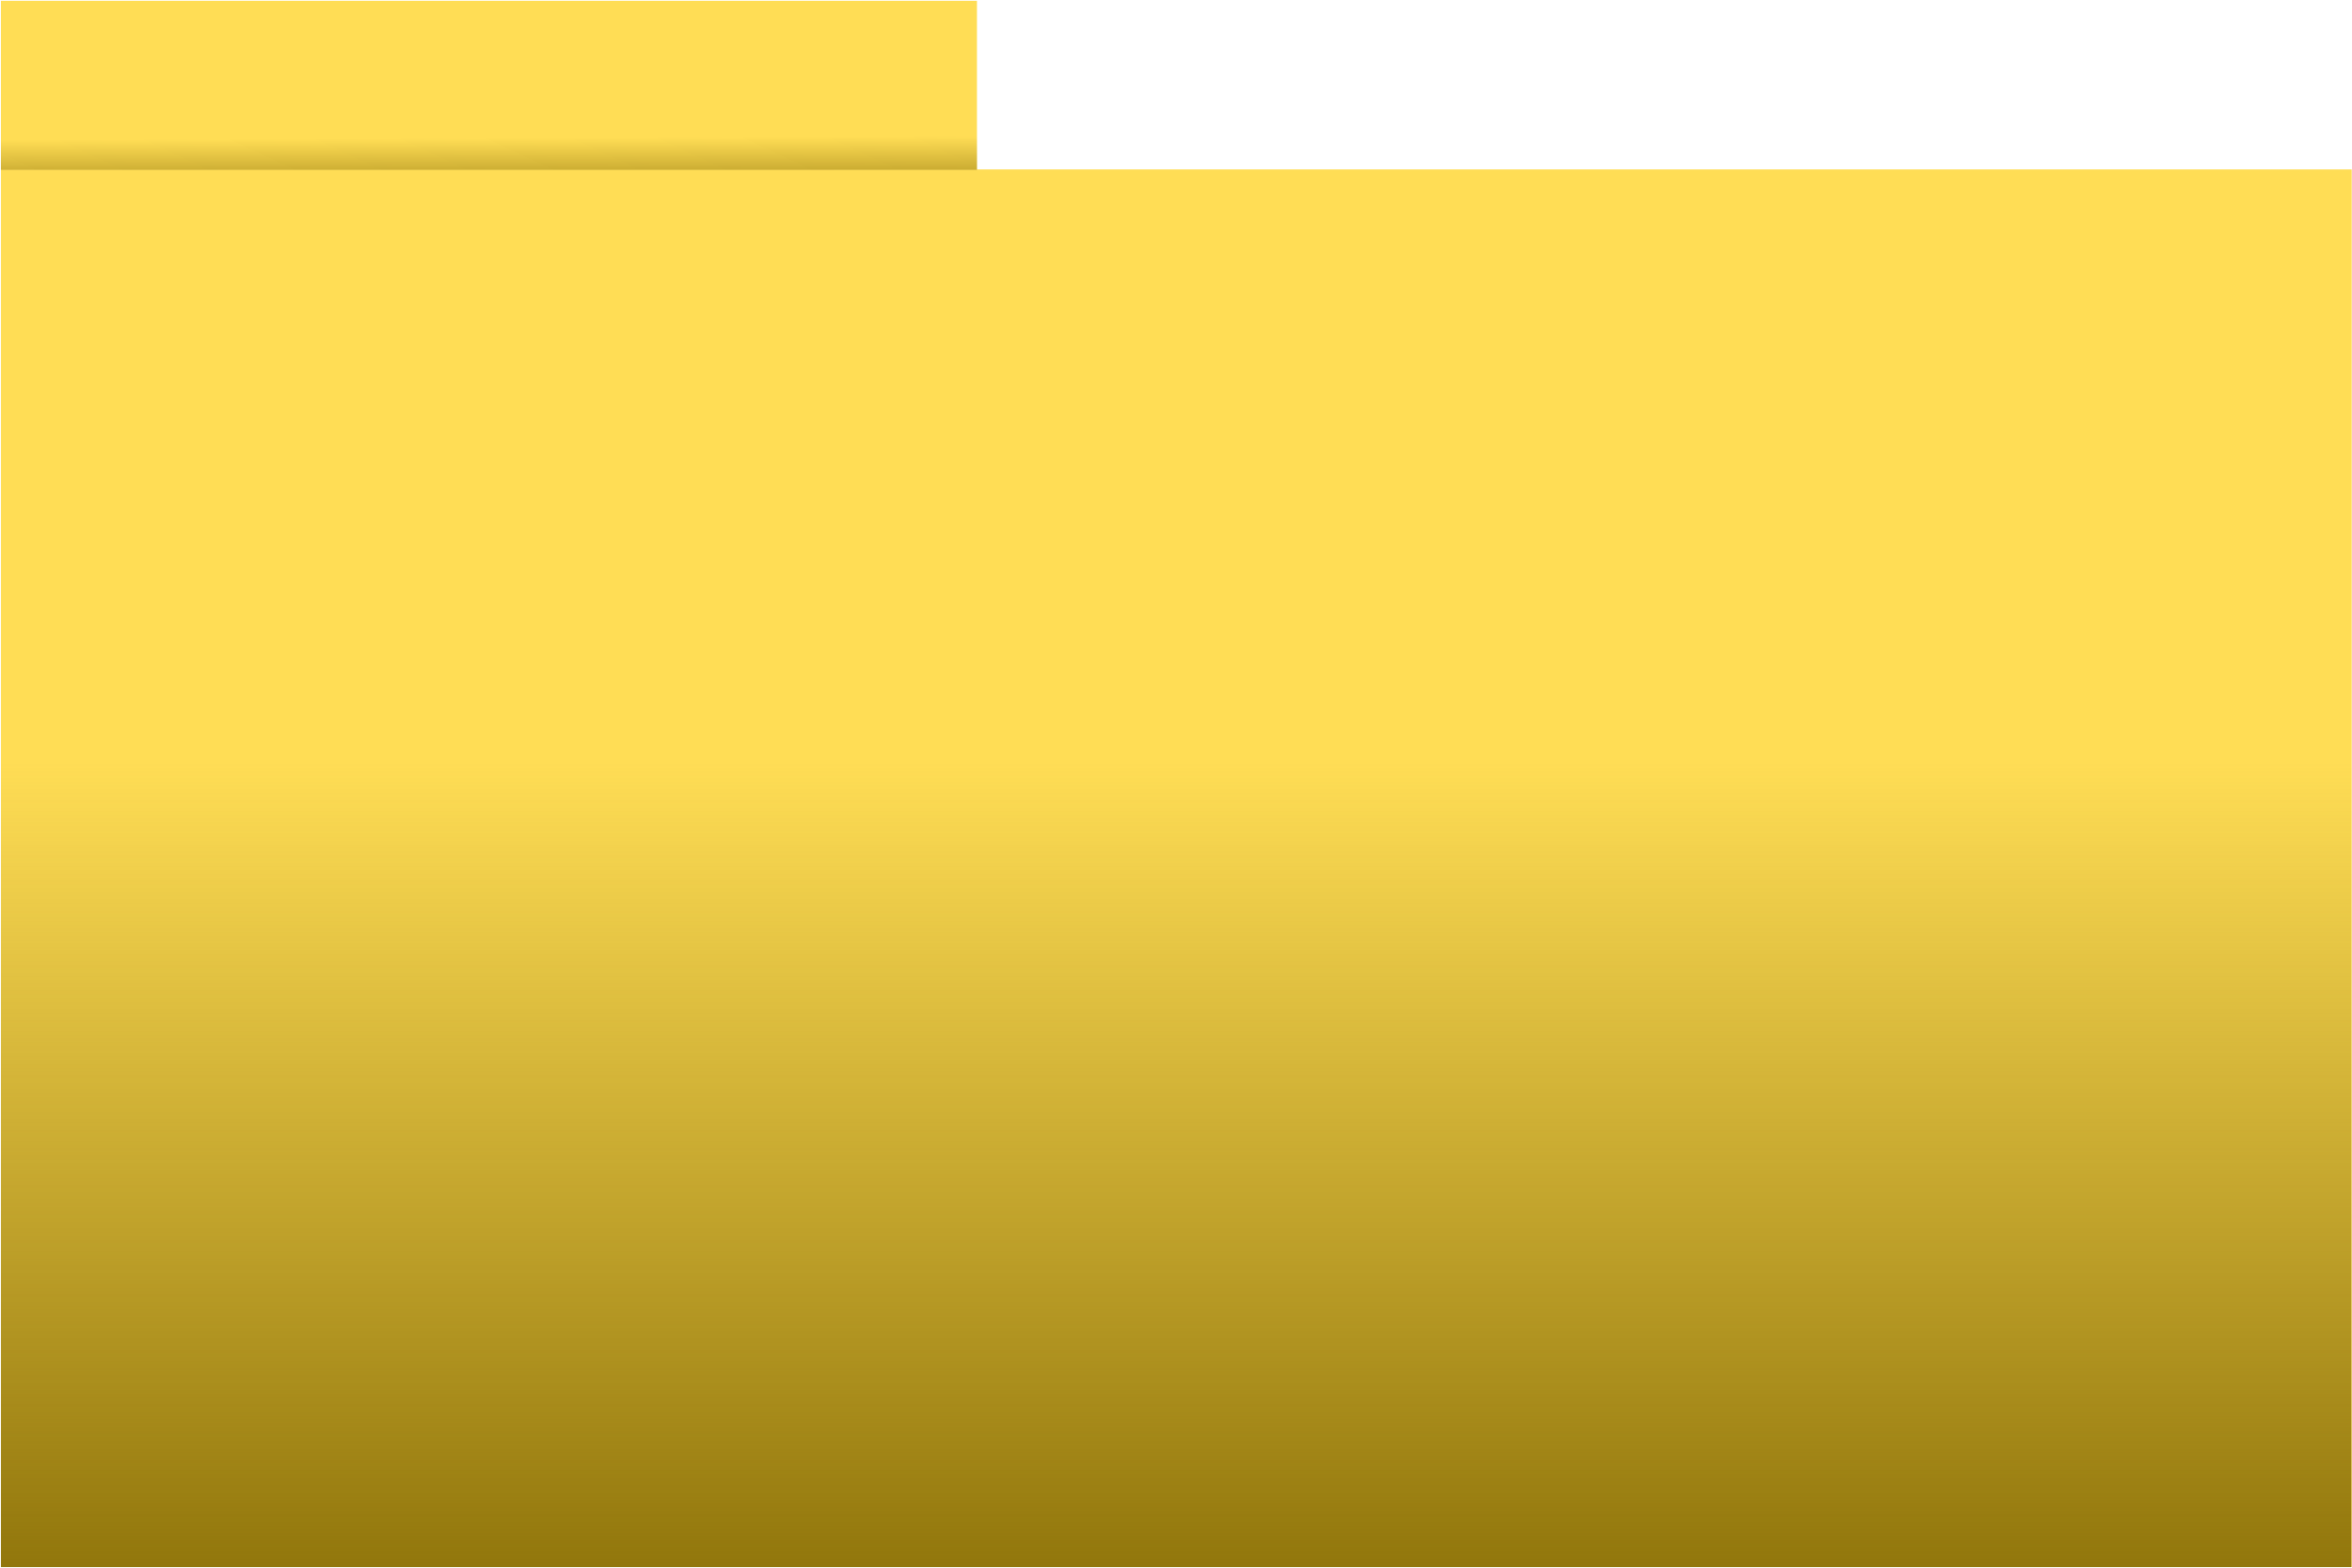
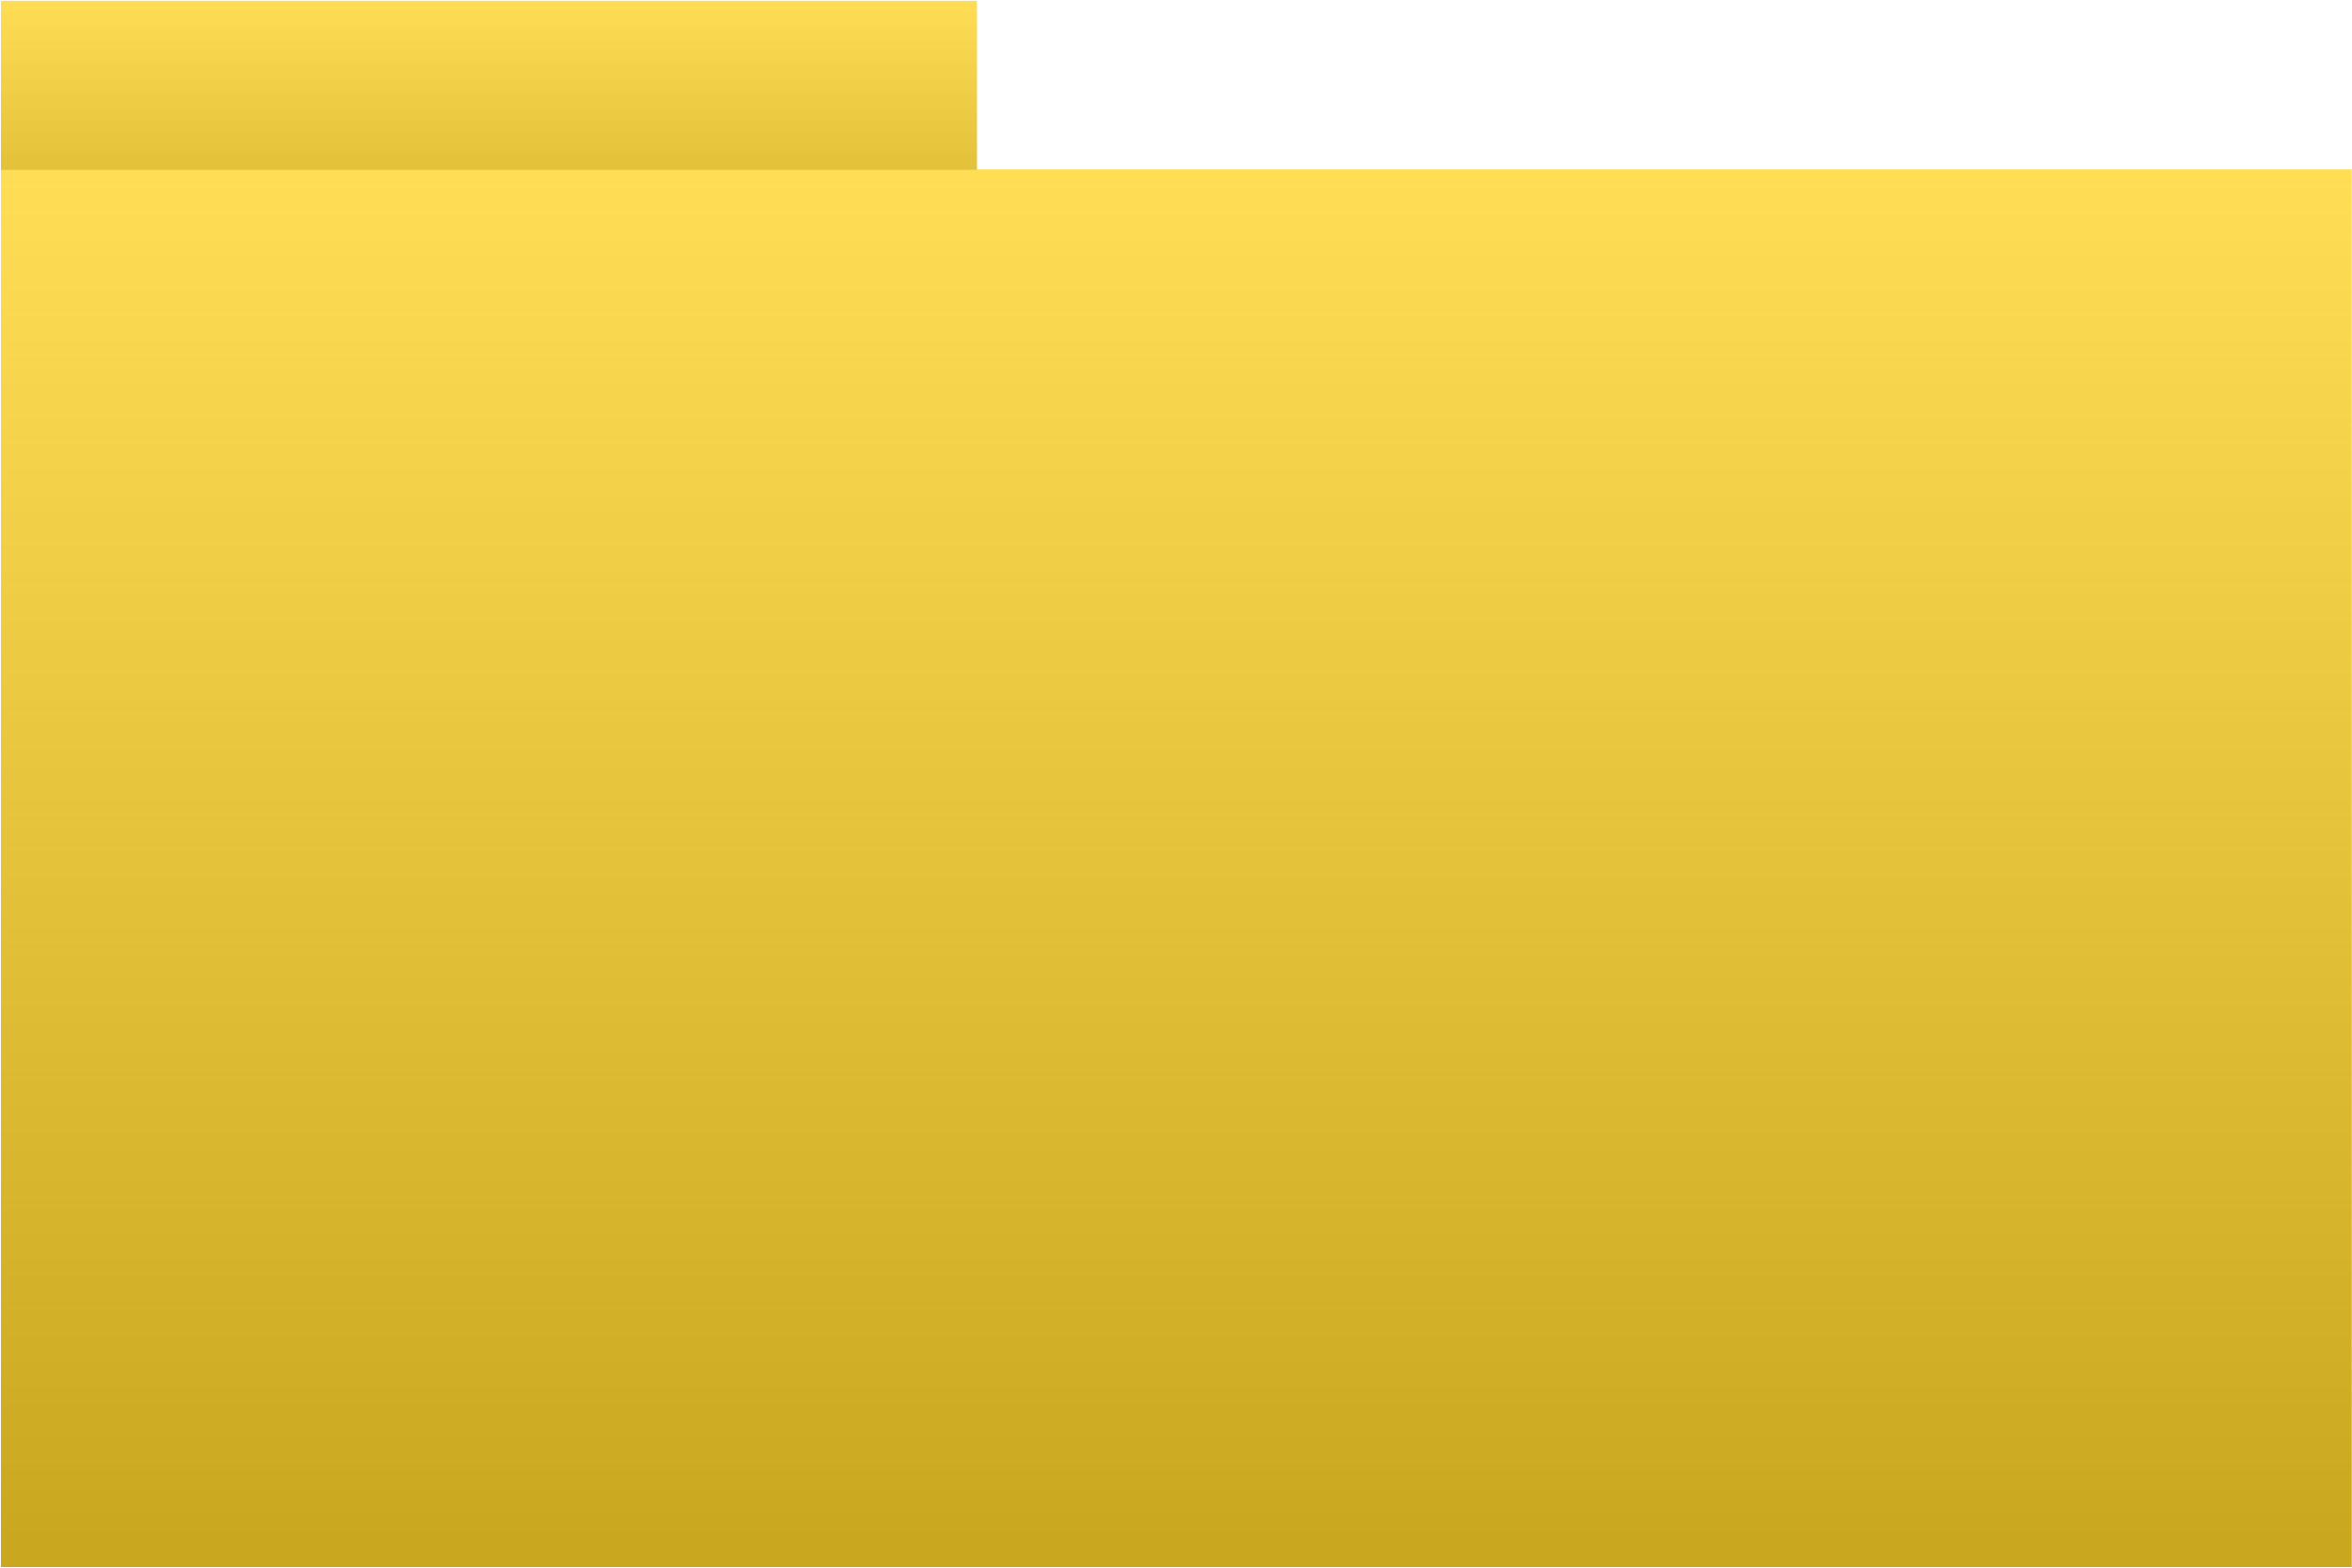
<svg xmlns="http://www.w3.org/2000/svg" xmlns:xlink="http://www.w3.org/1999/xlink" width="600px" height="400px" viewBox="0 0 210 297" version="1.1" id="svg5">
  <defs id="defs2">
-     <linearGradient id="linearGradient2602">
-       <stop style="stop-color:#806600;stop-opacity:1;" offset="0" id="stop2598" />
-       <stop style="stop-color:#806600;stop-opacity:0;" offset="1" id="stop2600" />
+     <linearGradient id="linearGradient2086">
+       <stop style="stop-color:#aa8800;stop-opacity:1;" offset="0" id="stop2082" />
+       <stop style="stop-color:#aa8800;stop-opacity:0;" offset="1" id="stop2084" />
    </linearGradient>
-     <linearGradient xlink:href="#linearGradient2602" id="linearGradient1019" x1="-53.921" y1="41.565" x2="-53.977" y2="26.299" gradientUnits="userSpaceOnUse" />
-     <linearGradient xlink:href="#linearGradient2602" id="linearGradient2604" x1="96.431" y1="321.272" x2="96.431" y2="144.324" gradientUnits="userSpaceOnUse" />
+     <linearGradient xlink:href="#linearGradient2086" id="linearGradient2088" x1="102.814" y1="443.965" x2="102.814" y2="33.333" gradientUnits="userSpaceOnUse" />
+     <linearGradient xlink:href="#linearGradient2086" id="linearGradient1562" x1="-27.326" y1="97.871" x2="-27.326" y2="0" gradientUnits="userSpaceOnUse" />
  </defs>
  <g id="#FFCC00">
    <rect style="fill:#FFDD55;stroke-width:0.742" id="rect133" width="445.263" height="264.785" x="-117.568" y="32.095" rx="7.779766e-17" />
    <rect style="fill:#FFDD55;stroke-width:0.719" id="rect428" width="184.871" height="32.024" x="-117.572" y="0.158" rx="7.7671035e-17" />
-     <rect style="fill:url(#linearGradient1019);stroke-width:0.743;fill-opacity:1" id="#806600" width="184.871" height="7.359" x="-117.573" y="24.822" rx="7.7745693e-17" />
-     <rect style="fill:url(#linearGradient2604);stroke-width:0.743;fill-opacity:1" id="rect2566" width="445.201" height="156.811" x="-117.568" y="140.069" rx="7.7745693e-17" />
+     <rect style="fill:url(#linearGradient2088);stroke-width:0.743;fill-opacity:1" id="rect1978" width="445.263" height="264.785" x="-117.568" y="32.095" rx="7.7745693e-17" />
+     <rect style="fill:url(#linearGradient1562);stroke-width:0.743;fill-opacity:1" id="rect1528" width="184.871" height="32.024" x="-117.572" y="0.158" rx="7.7745693e-17" />
  </g>
</svg>
